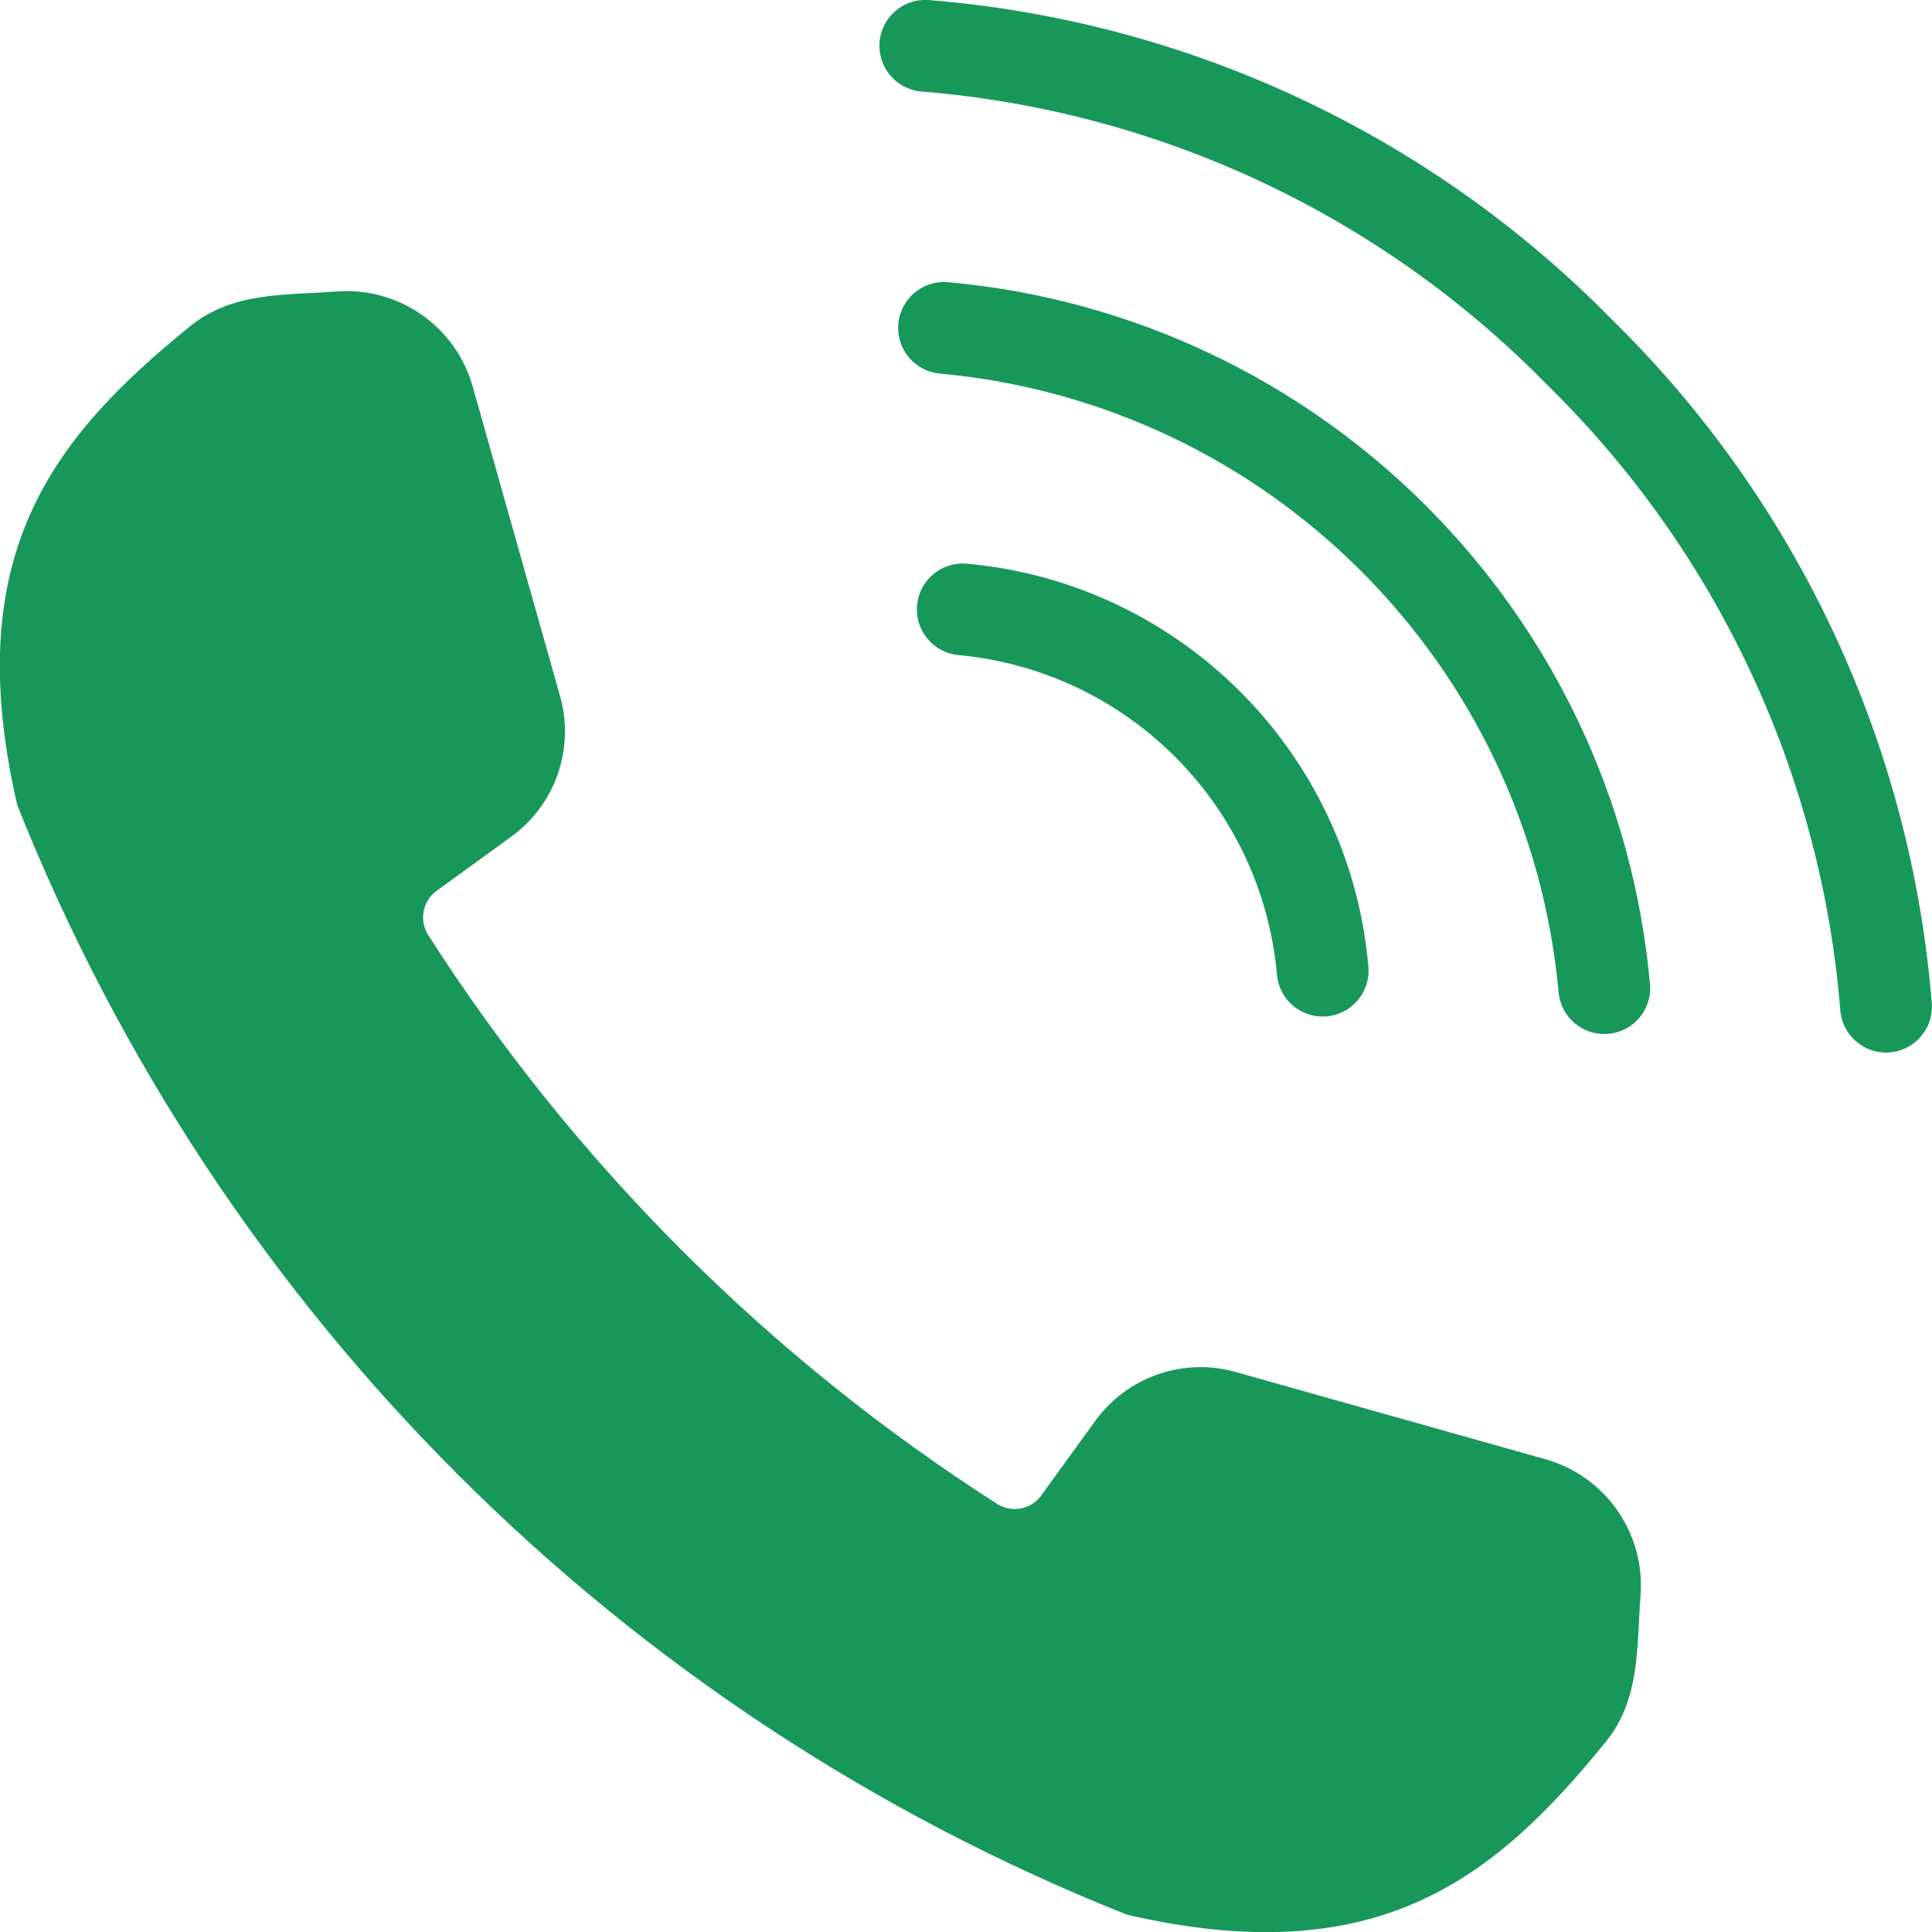
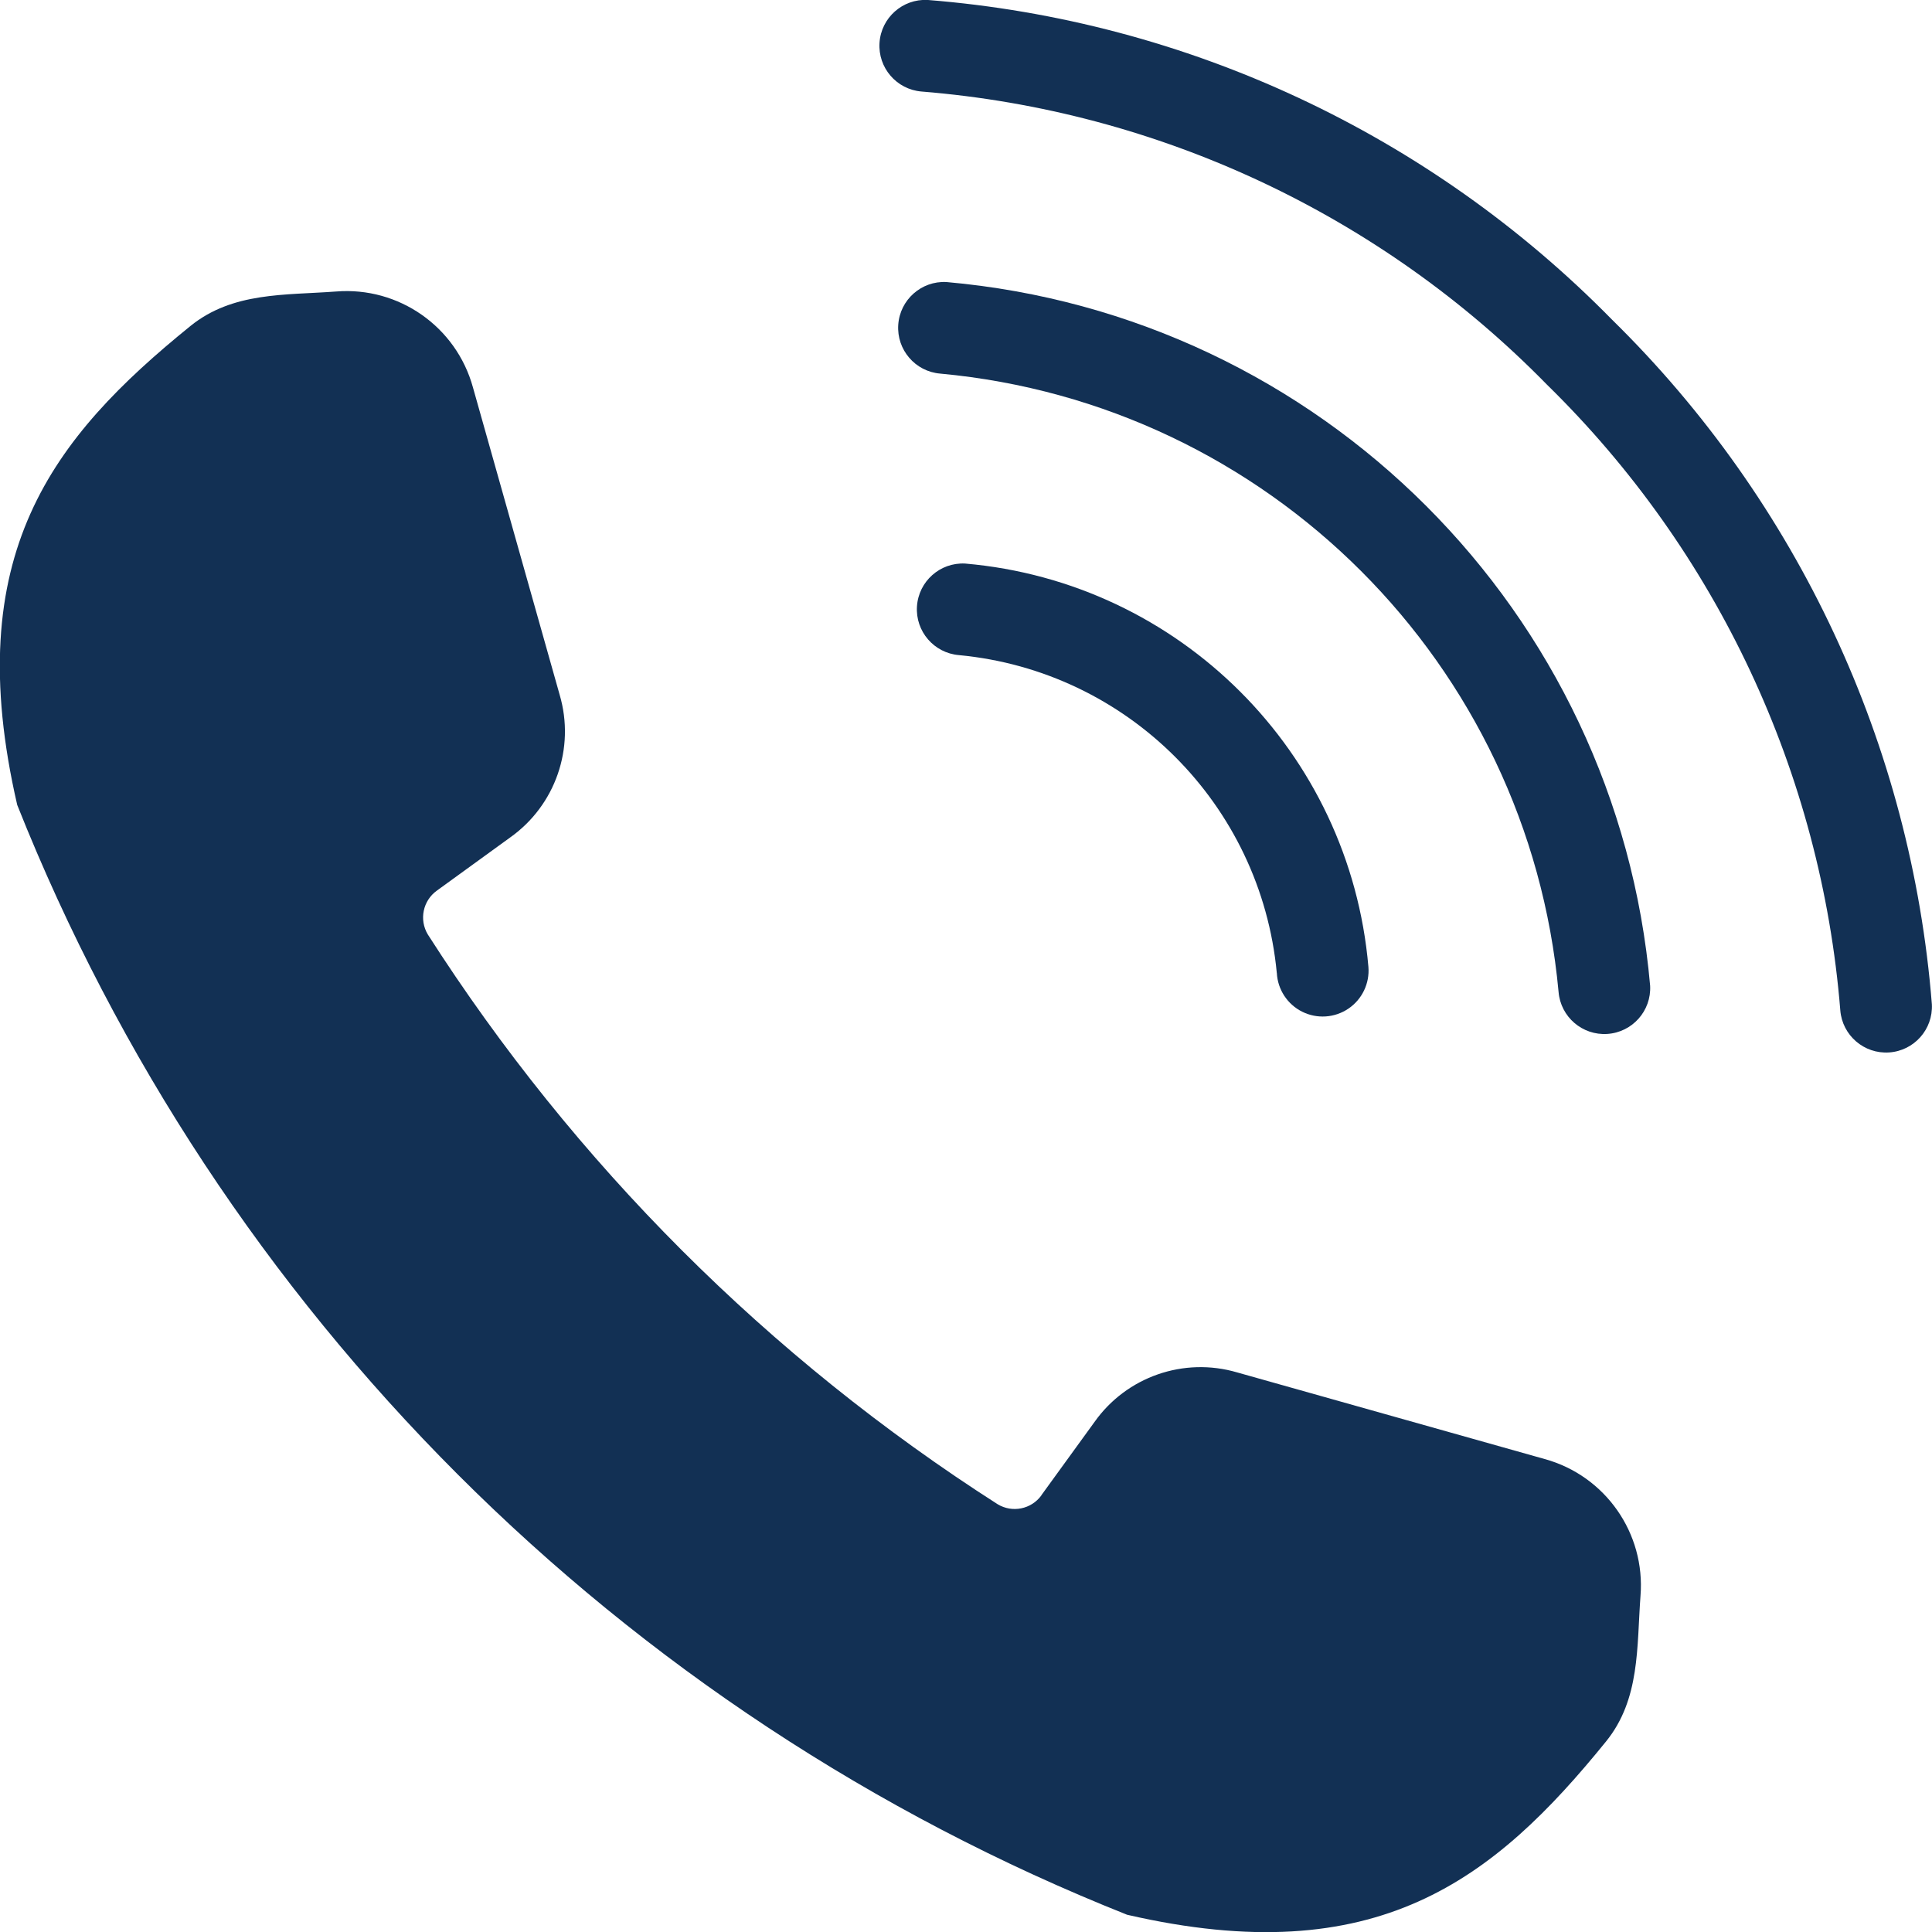
<svg xmlns="http://www.w3.org/2000/svg" id="Group_2446" data-name="Group 2446" width="44.876" height="44.876" viewBox="0 0 44.876 44.876">
  <defs>
    <clipPath id="clip-path">
-       <rect id="Rectangle_595" data-name="Rectangle 595" width="44.876" height="44.876" fill="#17985a" />
+       <rect id="Rectangle_595" data-name="Rectangle 595" width="44.876" height="44.876" fill="#123054" />
    </clipPath>
  </defs>
  <g id="Group_2445" data-name="Group 2445" clip-path="url(#clip-path)">
-     <path id="Path_1586" data-name="Path 1586" d="M24.19,175.022l1.233-1.7a3.018,3.018,0,0,1,3.313-1.151l7.143,2.012a3.044,3.044,0,0,1,2.226,3.179c-.088,1.192-.006,2.4-.8,3.381-2.6,3.207-5.316,5.365-11.126,4.025A46.055,46.055,0,0,1,.4,158.99c-1.34-5.809.818-8.528,4.025-11.126.982-.793,2.189-.711,3.381-.8a3.044,3.044,0,0,1,3.179,2.226L13,156.433a3.018,3.018,0,0,1-1.151,3.313l-1.7,1.233A.767.767,0,0,0,9.938,162a43.626,43.626,0,0,0,13.235,13.233.766.766,0,0,0,1.017-.207" transform="translate(0 -140.293)" fill="#17985a" fill-rule="evenodd" />
-     <path id="Path_1587" data-name="Path 1587" d="M466.178,23.471a1.066,1.066,0,0,0,2.127-.142,25.052,25.052,0,0,0-7.426-15.9A25.052,25.052,0,0,0,444.979,0a1.066,1.066,0,0,0-.142,2.127,22.914,22.914,0,0,1,14.53,6.811,22.914,22.914,0,0,1,6.811,14.53" transform="translate(-423.432 -0.001)" fill="#17985a" />
-     <path id="Path_1588" data-name="Path 1588" d="M468.666,158.8a1.066,1.066,0,0,0,2.127-.142,17.995,17.995,0,0,0-16.347-16.347,1.066,1.066,0,0,0-.142,2.127A15.889,15.889,0,0,1,468.666,158.8" transform="translate(-432.464 -135.76)" fill="#17985a" />
-     <path id="Path_1589" data-name="Path 1589" d="M471.154,294.119a1.066,1.066,0,1,0,2.127-.142,10.294,10.294,0,0,0-9.368-9.368,1.066,1.066,0,0,0-.142,2.127,8.189,8.189,0,0,1,7.382,7.382" transform="translate(-441.496 -271.519)" fill="#17985a" />
+     <path id="Path_1586" data-name="Path 1586" d="M24.19,175.022l1.233-1.7a3.018,3.018,0,0,1,3.313-1.151l7.143,2.012a3.044,3.044,0,0,1,2.226,3.179c-.088,1.192-.006,2.4-.8,3.381-2.6,3.207-5.316,5.365-11.126,4.025A46.055,46.055,0,0,1,.4,158.99c-1.34-5.809.818-8.528,4.025-11.126.982-.793,2.189-.711,3.381-.8a3.044,3.044,0,0,1,3.179,2.226L13,156.433a3.018,3.018,0,0,1-1.151,3.313l-1.7,1.233A.767.767,0,0,0,9.938,162a43.626,43.626,0,0,0,13.235,13.233.766.766,0,0,0,1.017-.207" transform="translate(0 -140.293)" fill="#123054" fill-rule="evenodd" />
+     <path id="Path_1587" data-name="Path 1587" d="M466.178,23.471a1.066,1.066,0,0,0,2.127-.142,25.052,25.052,0,0,0-7.426-15.9A25.052,25.052,0,0,0,444.979,0a1.066,1.066,0,0,0-.142,2.127,22.914,22.914,0,0,1,14.53,6.811,22.914,22.914,0,0,1,6.811,14.53" transform="translate(-423.432 -0.001)" fill="#123054" />
+     <path id="Path_1588" data-name="Path 1588" d="M468.666,158.8a1.066,1.066,0,0,0,2.127-.142,17.995,17.995,0,0,0-16.347-16.347,1.066,1.066,0,0,0-.142,2.127A15.889,15.889,0,0,1,468.666,158.8" transform="translate(-432.464 -135.76)" fill="#123054" />
+     <path id="Path_1589" data-name="Path 1589" d="M471.154,294.119a1.066,1.066,0,1,0,2.127-.142,10.294,10.294,0,0,0-9.368-9.368,1.066,1.066,0,0,0-.142,2.127,8.189,8.189,0,0,1,7.382,7.382" transform="translate(-441.496 -271.519)" fill="#123054" />
  </g>
</svg>
